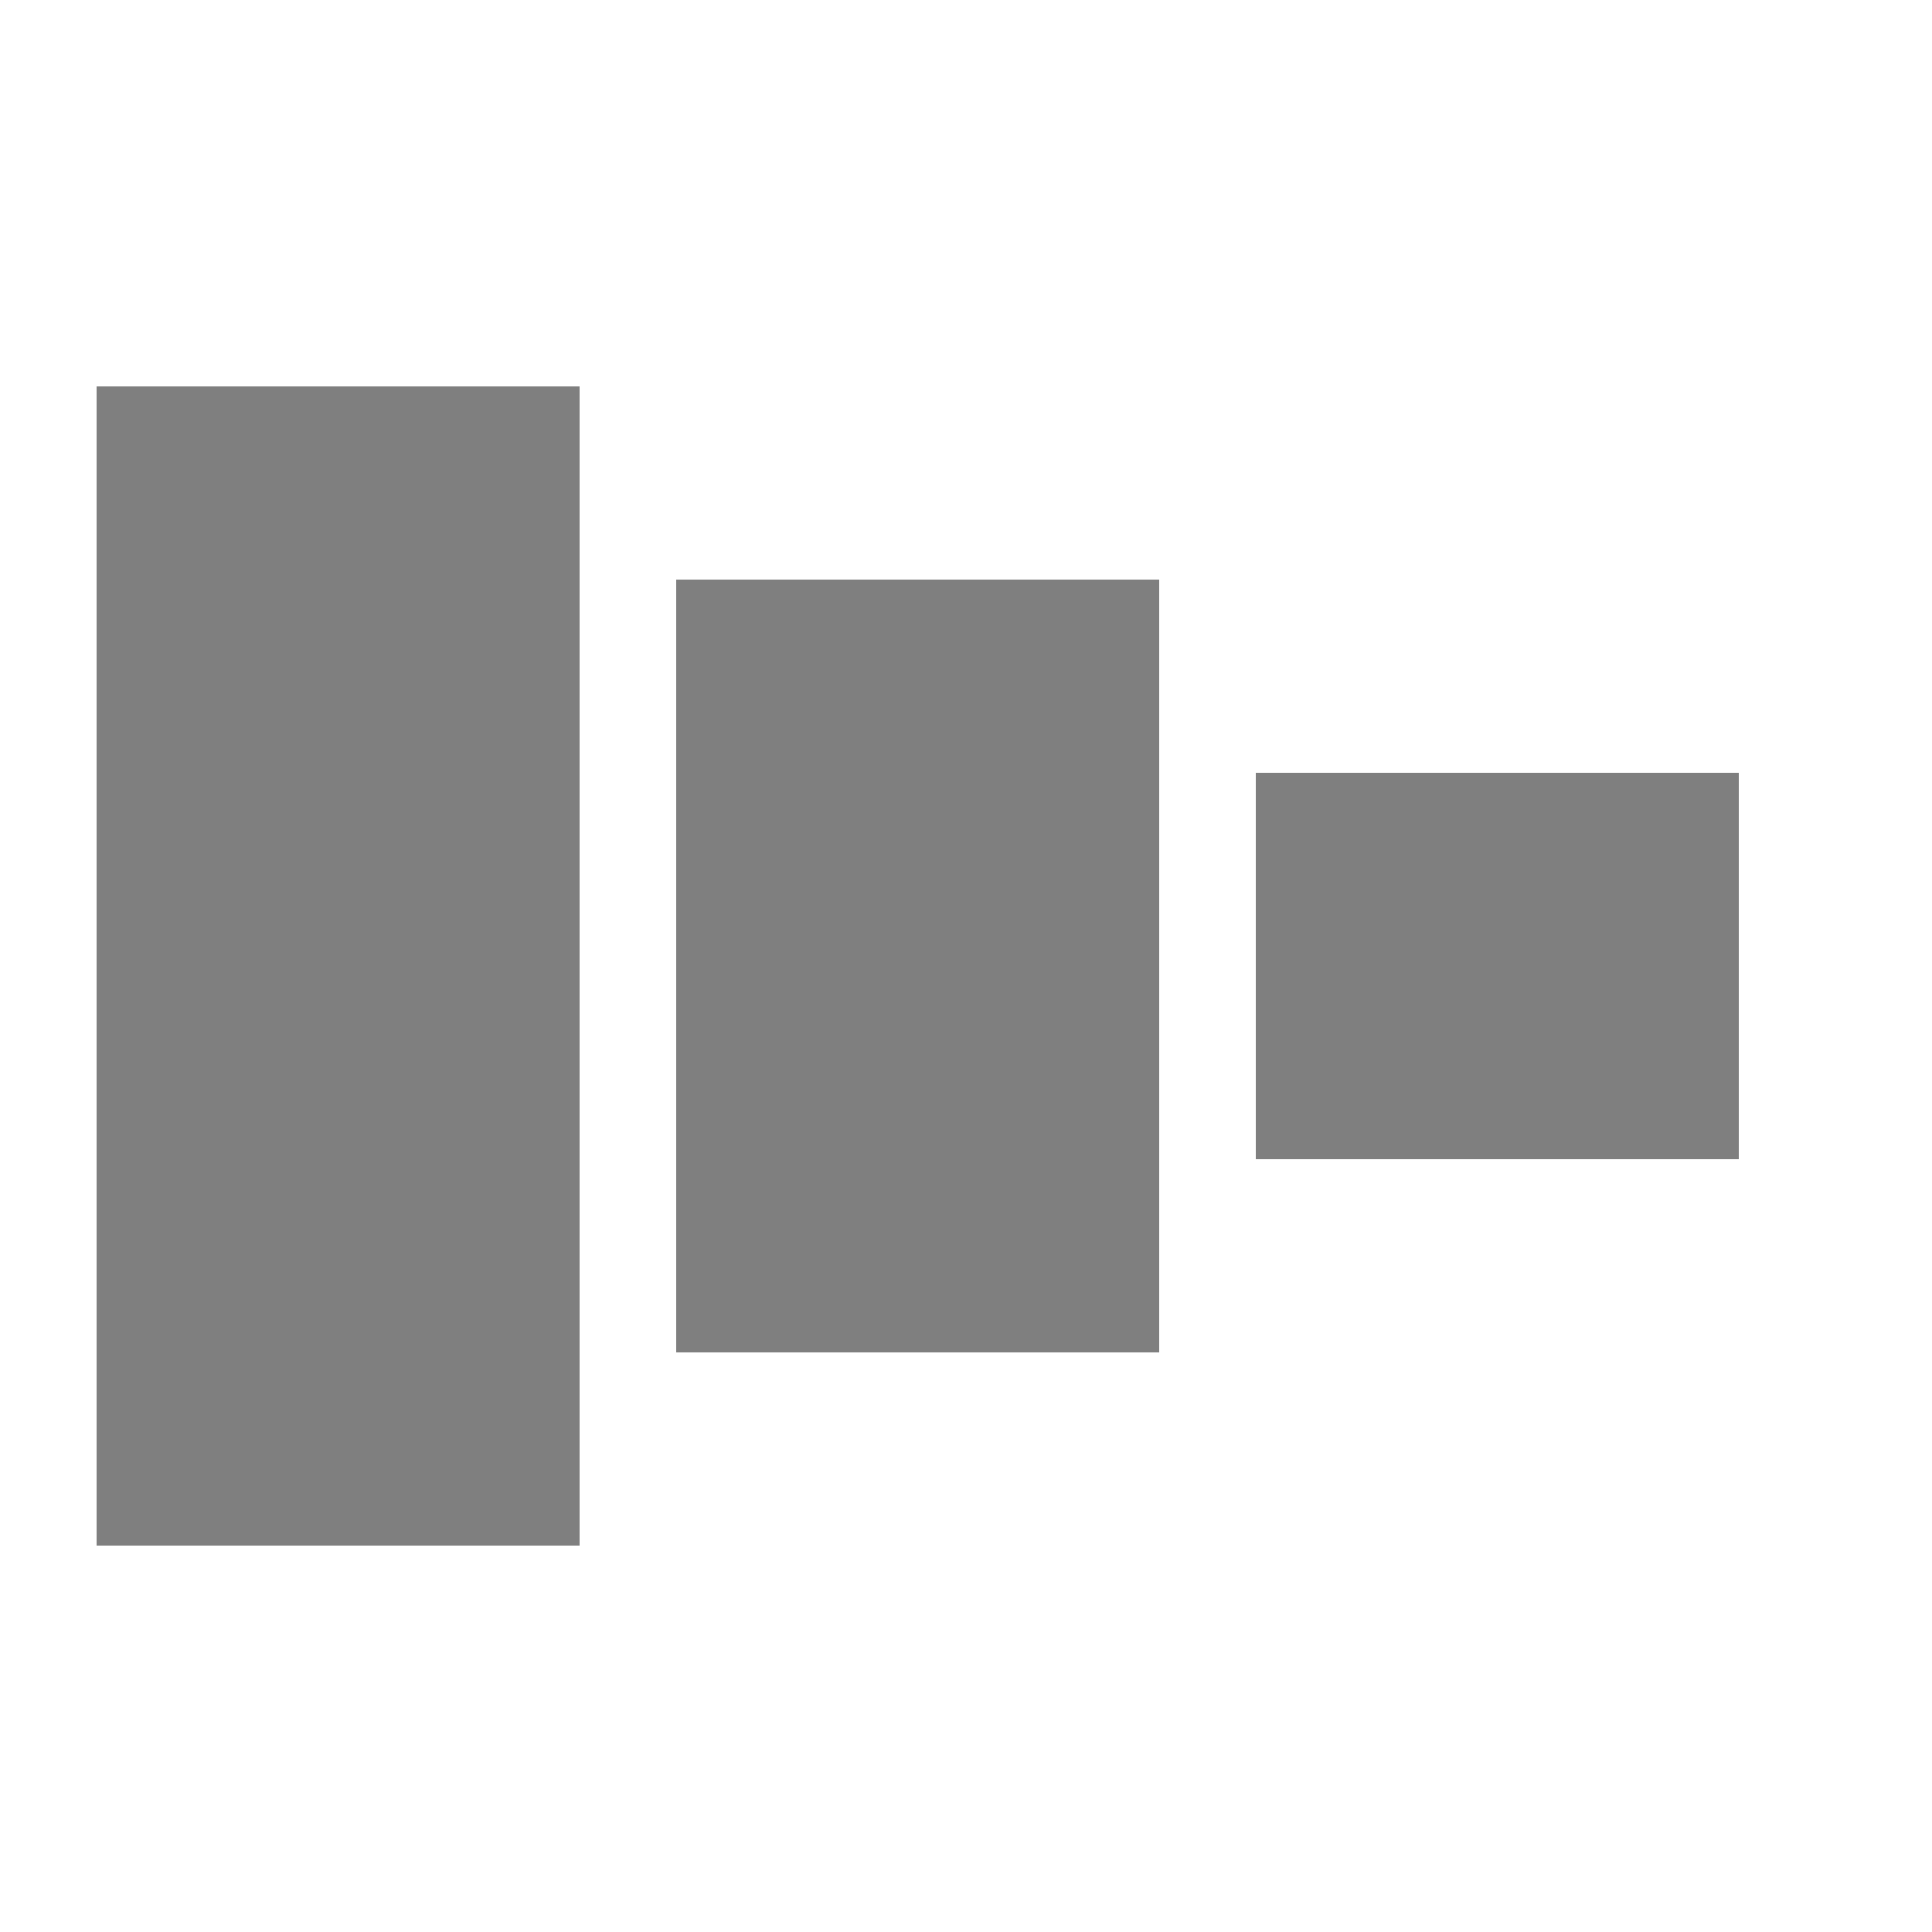
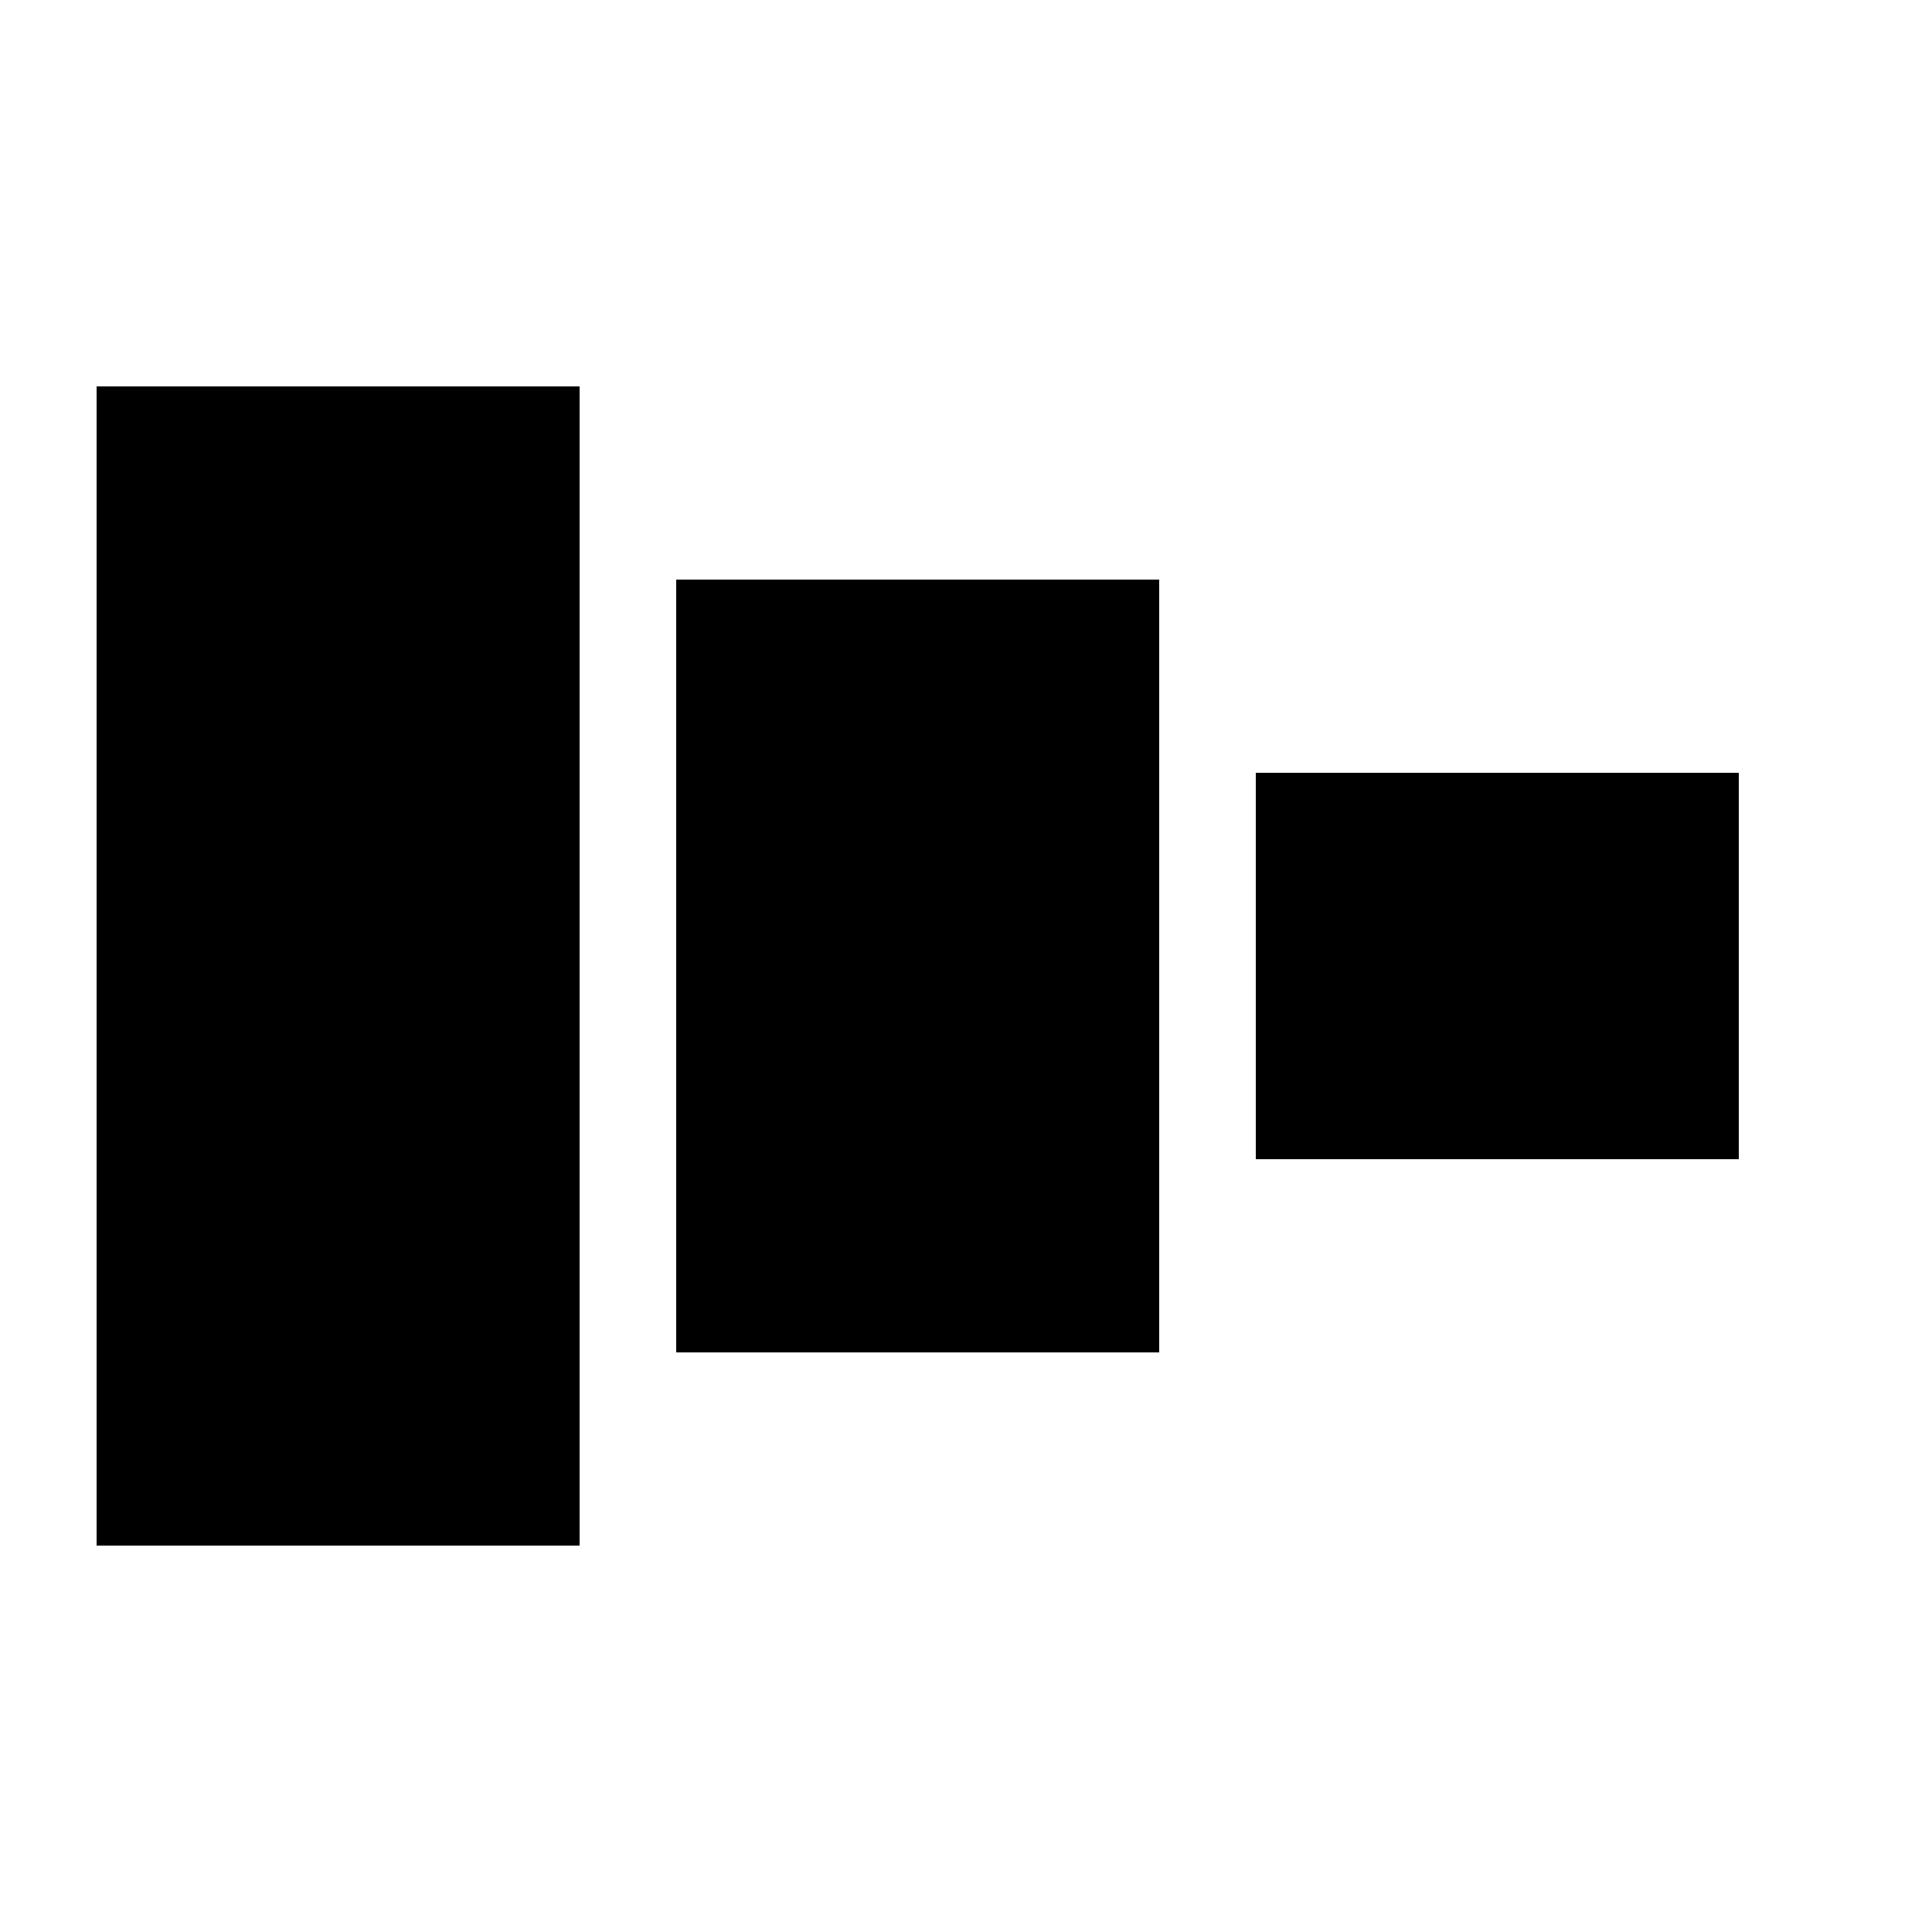
<svg xmlns="http://www.w3.org/2000/svg" version="1.1" baseProfile="full" width="16" height="16" viewBox="0 0 20 20">
-   <rect x="13" y="8" width="5" height="4" style="fill:rgba(0,0,0,0.5);stroke-width:0" />
-   <rect x="7" y="6" width="5" height="8" style="fill:rgba(0,0,0,0.5);stroke-width:0" />
-   <rect x="1" y="4" width="5" height="12" style="fill:rgba(0,0,0,0.5);stroke-width:0" />
+   <rect x="13" y="8" width="5" height="4" style="fill:rgb(0,0,0);stroke-width:0" />
+   <rect x="7" y="6" width="5" height="8" style="fill:rgb(0,0,0);stroke-width:0" />
+   <rect x="1" y="4" width="5" height="12" style="fill:rgb(0,0,0);stroke-width:0" />
</svg>
